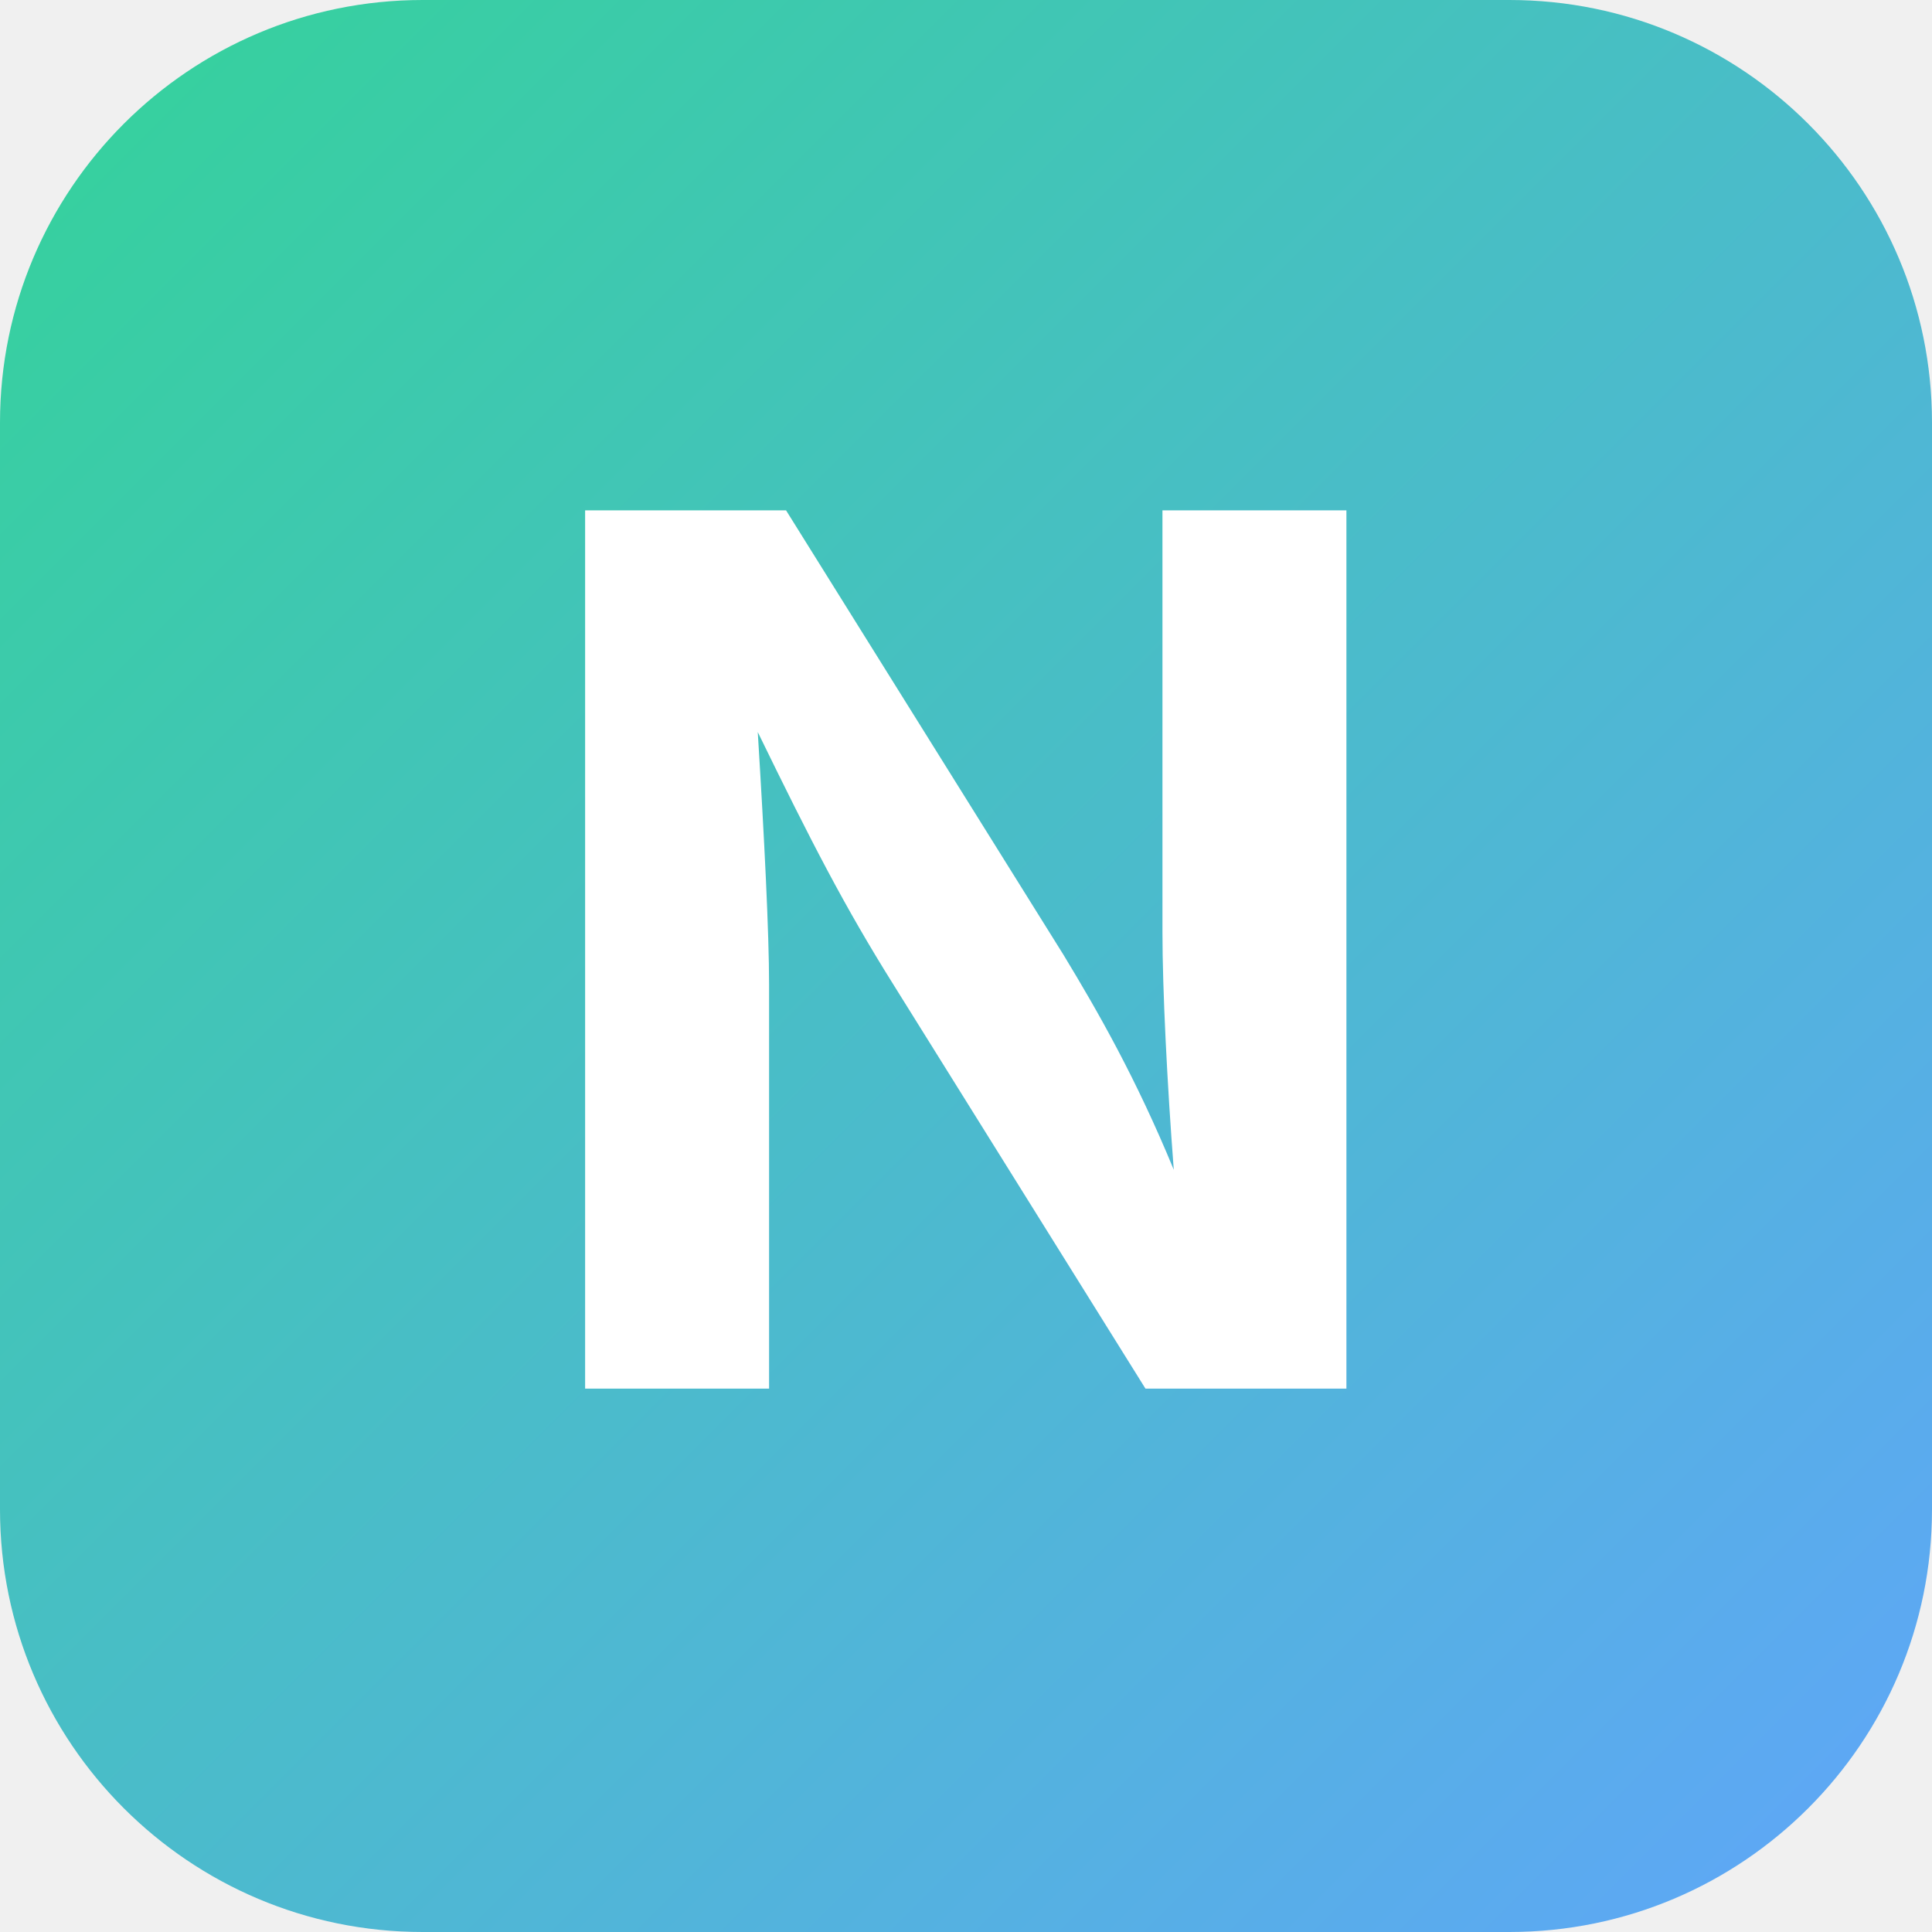
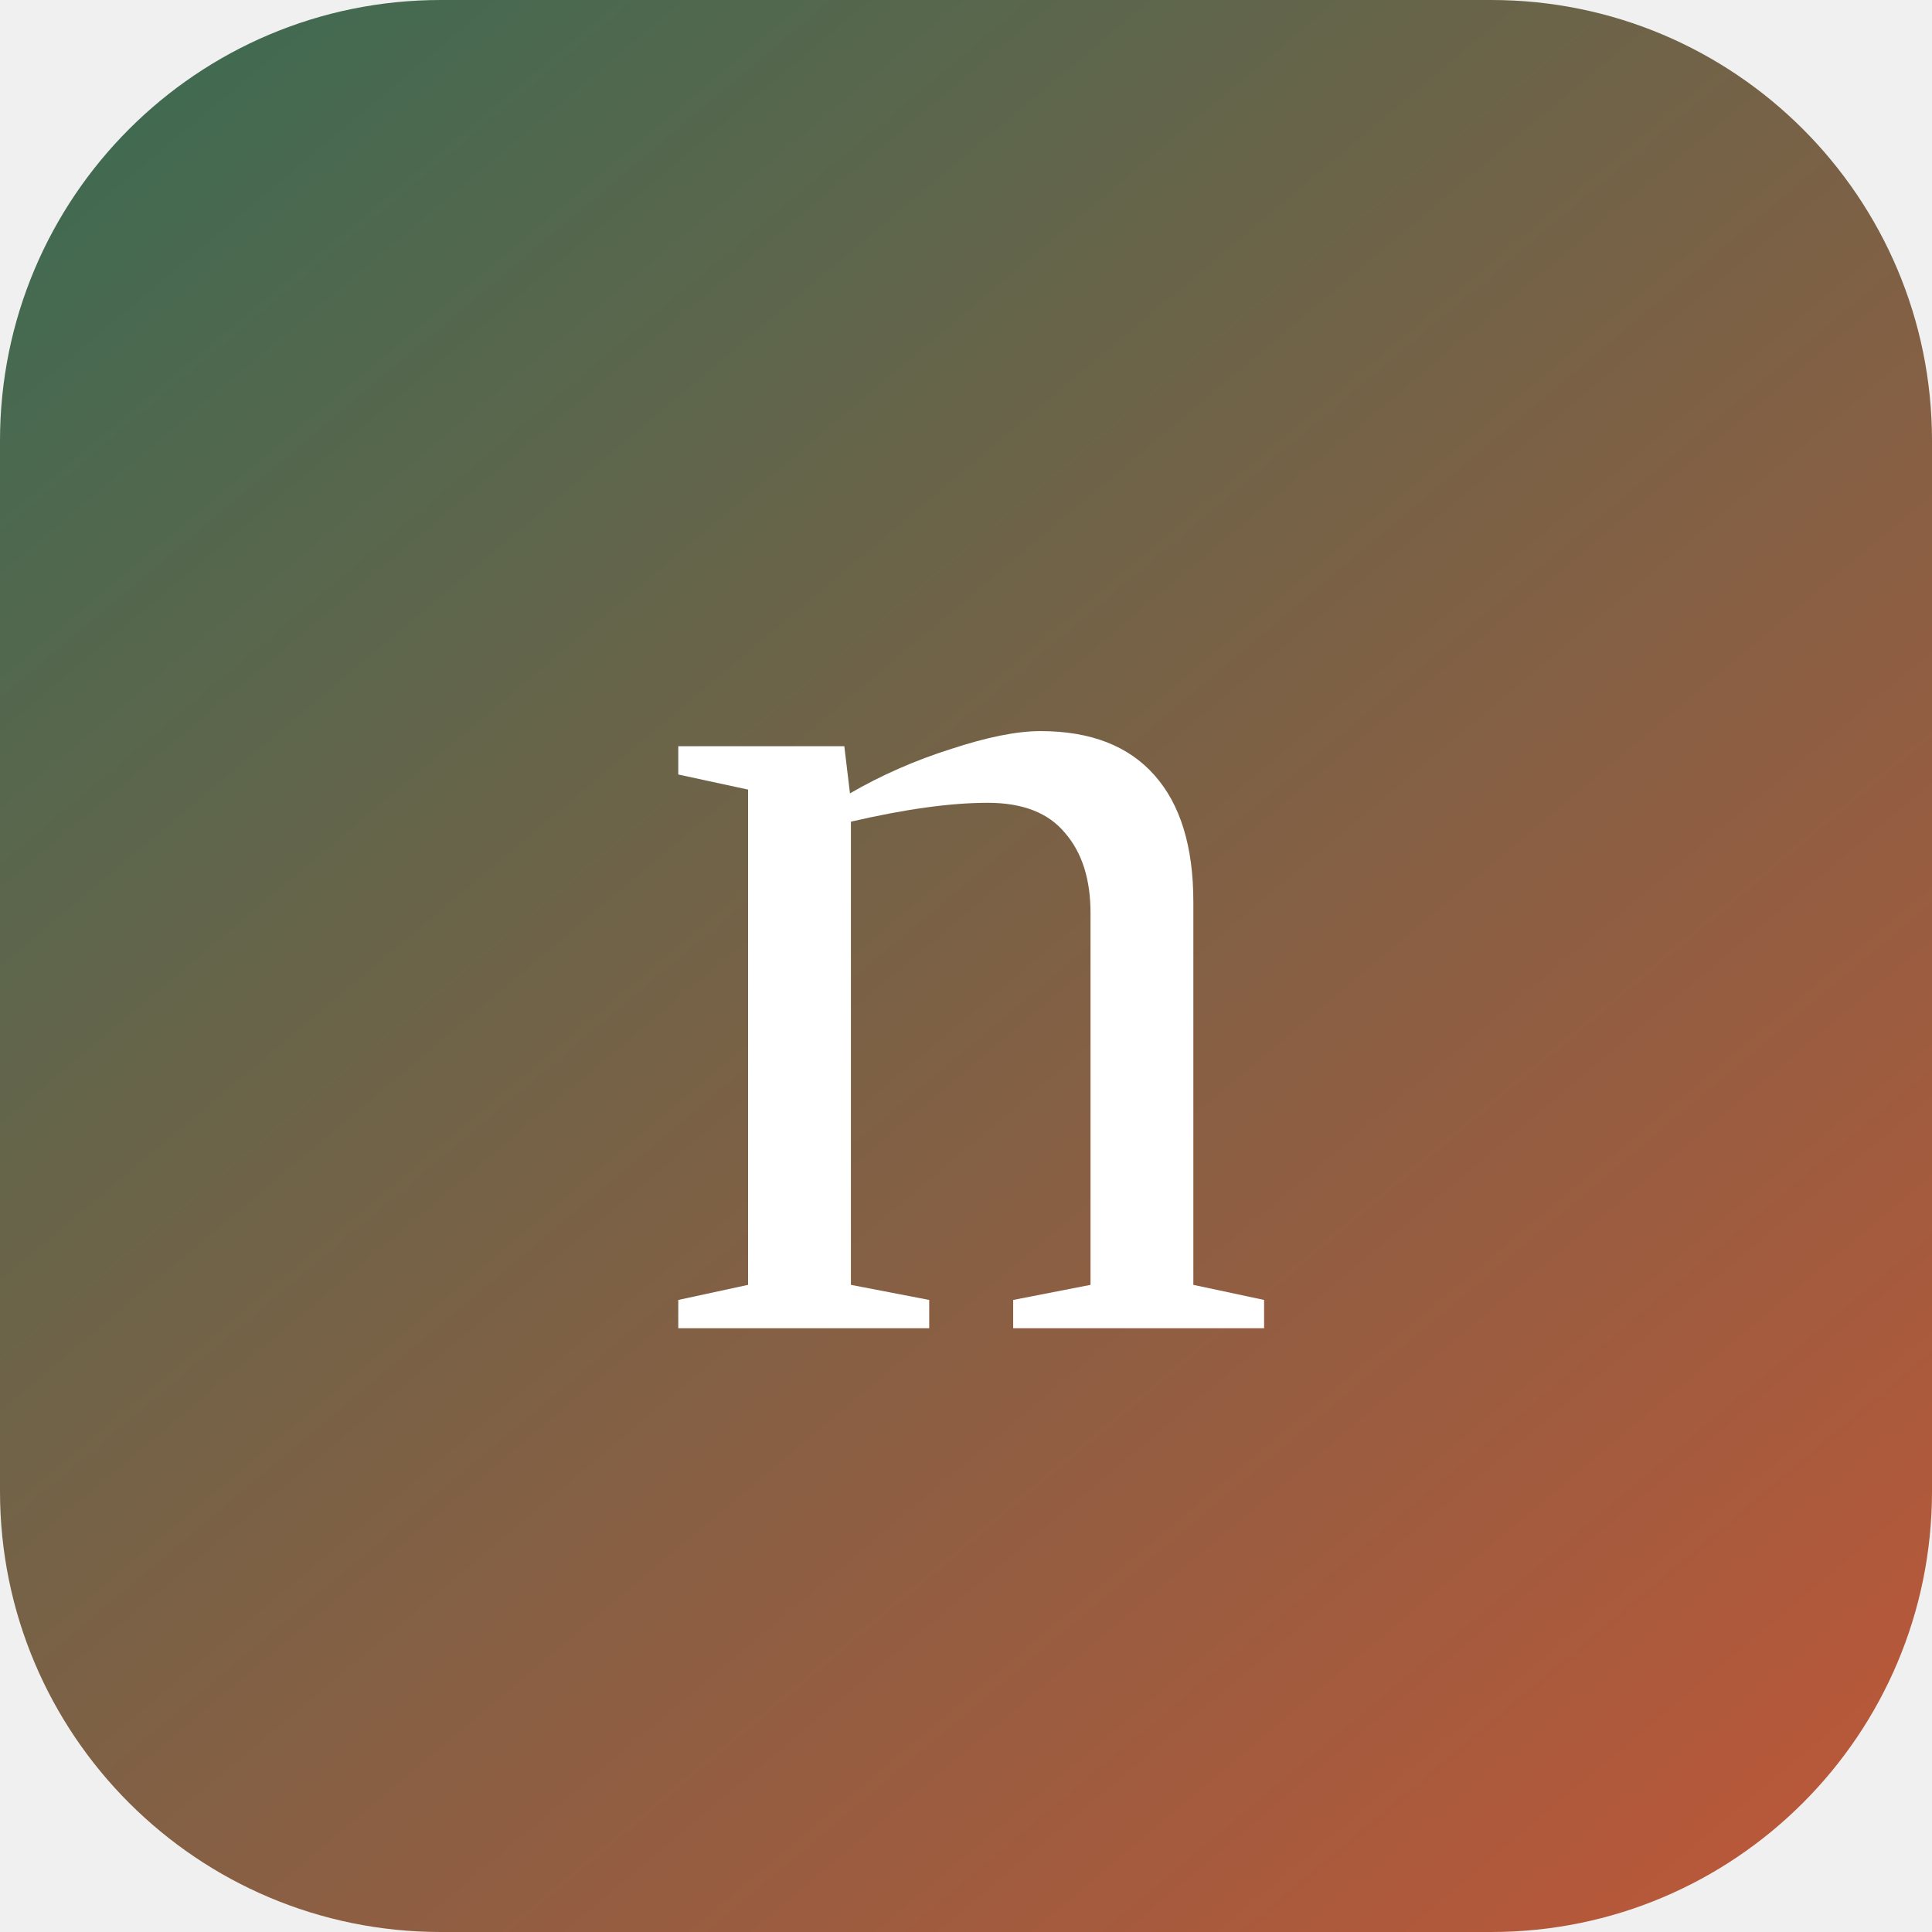
- <svg xmlns="http://www.w3.org/2000/svg" width="32" height="32" viewBox="0 0 32 32">
+ <svg xmlns="http://www.w3.org/2000/svg" width="32" height="32" viewBox="0 0 32 32" role="img" aria-label="Nido">
  <defs>
-     <linearGradient id="g" x1="0" y1="0" x2="1" y2="1">
-       <stop offset="0%" stop-color="#34D399" />
-       <stop offset="100%" stop-color="#60A5FA" />
+     <linearGradient id="nido" x1="0.08" y1="0" x2="0.92" y2="1">
+       <stop offset="0" stop-color="#3D6B52" />
+       <stop offset="1" stop-color="#BC5739" />
    </linearGradient>
  </defs>
-   <rect width="32" height="32" rx="7" fill="url(#g)" />
-   <text x="16" y="23" font-family="system-ui, -apple-system, sans-serif" font-size="20" font-weight="700" text-anchor="middle" fill="white">N</text>
+   <rect width="32" height="32" rx="7.3" fill="url(#nido)" />
+   <text x="16" y="22" text-anchor="middle" font-family="'Instrument Serif', Georgia, 'Times New Roman', serif" font-size="21" fill="#FFFFFF">n</text>
</svg>
